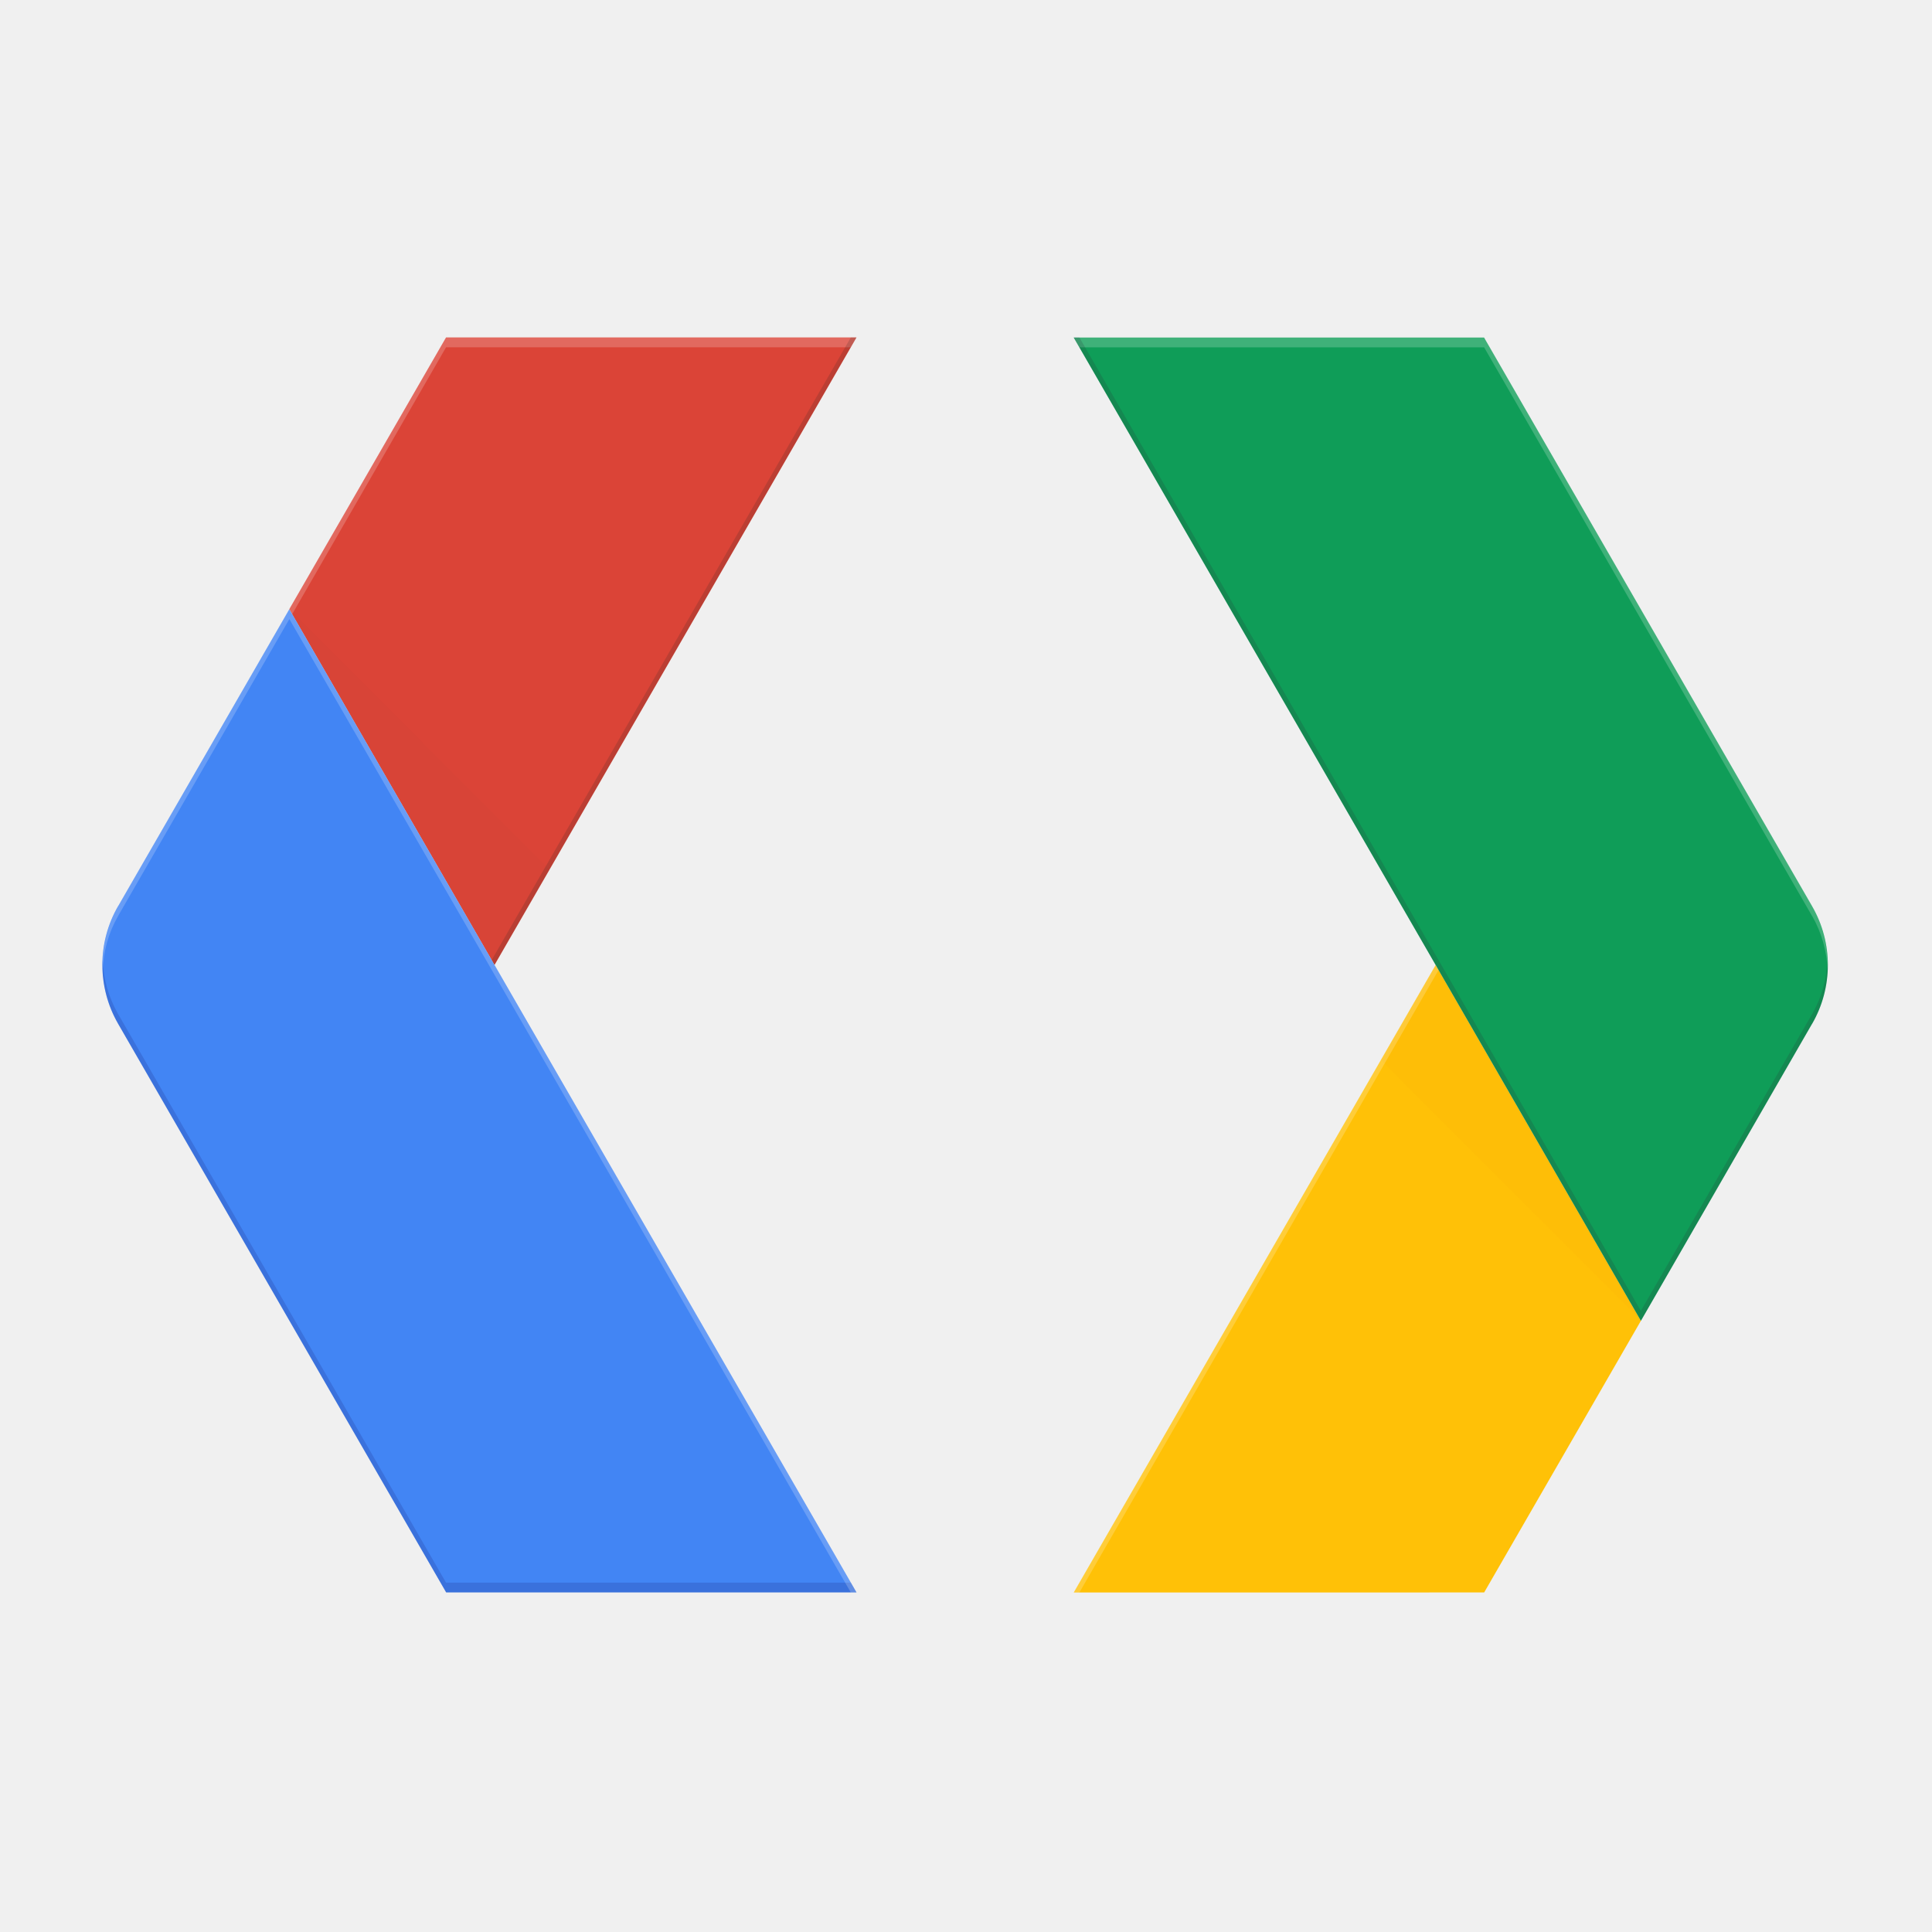
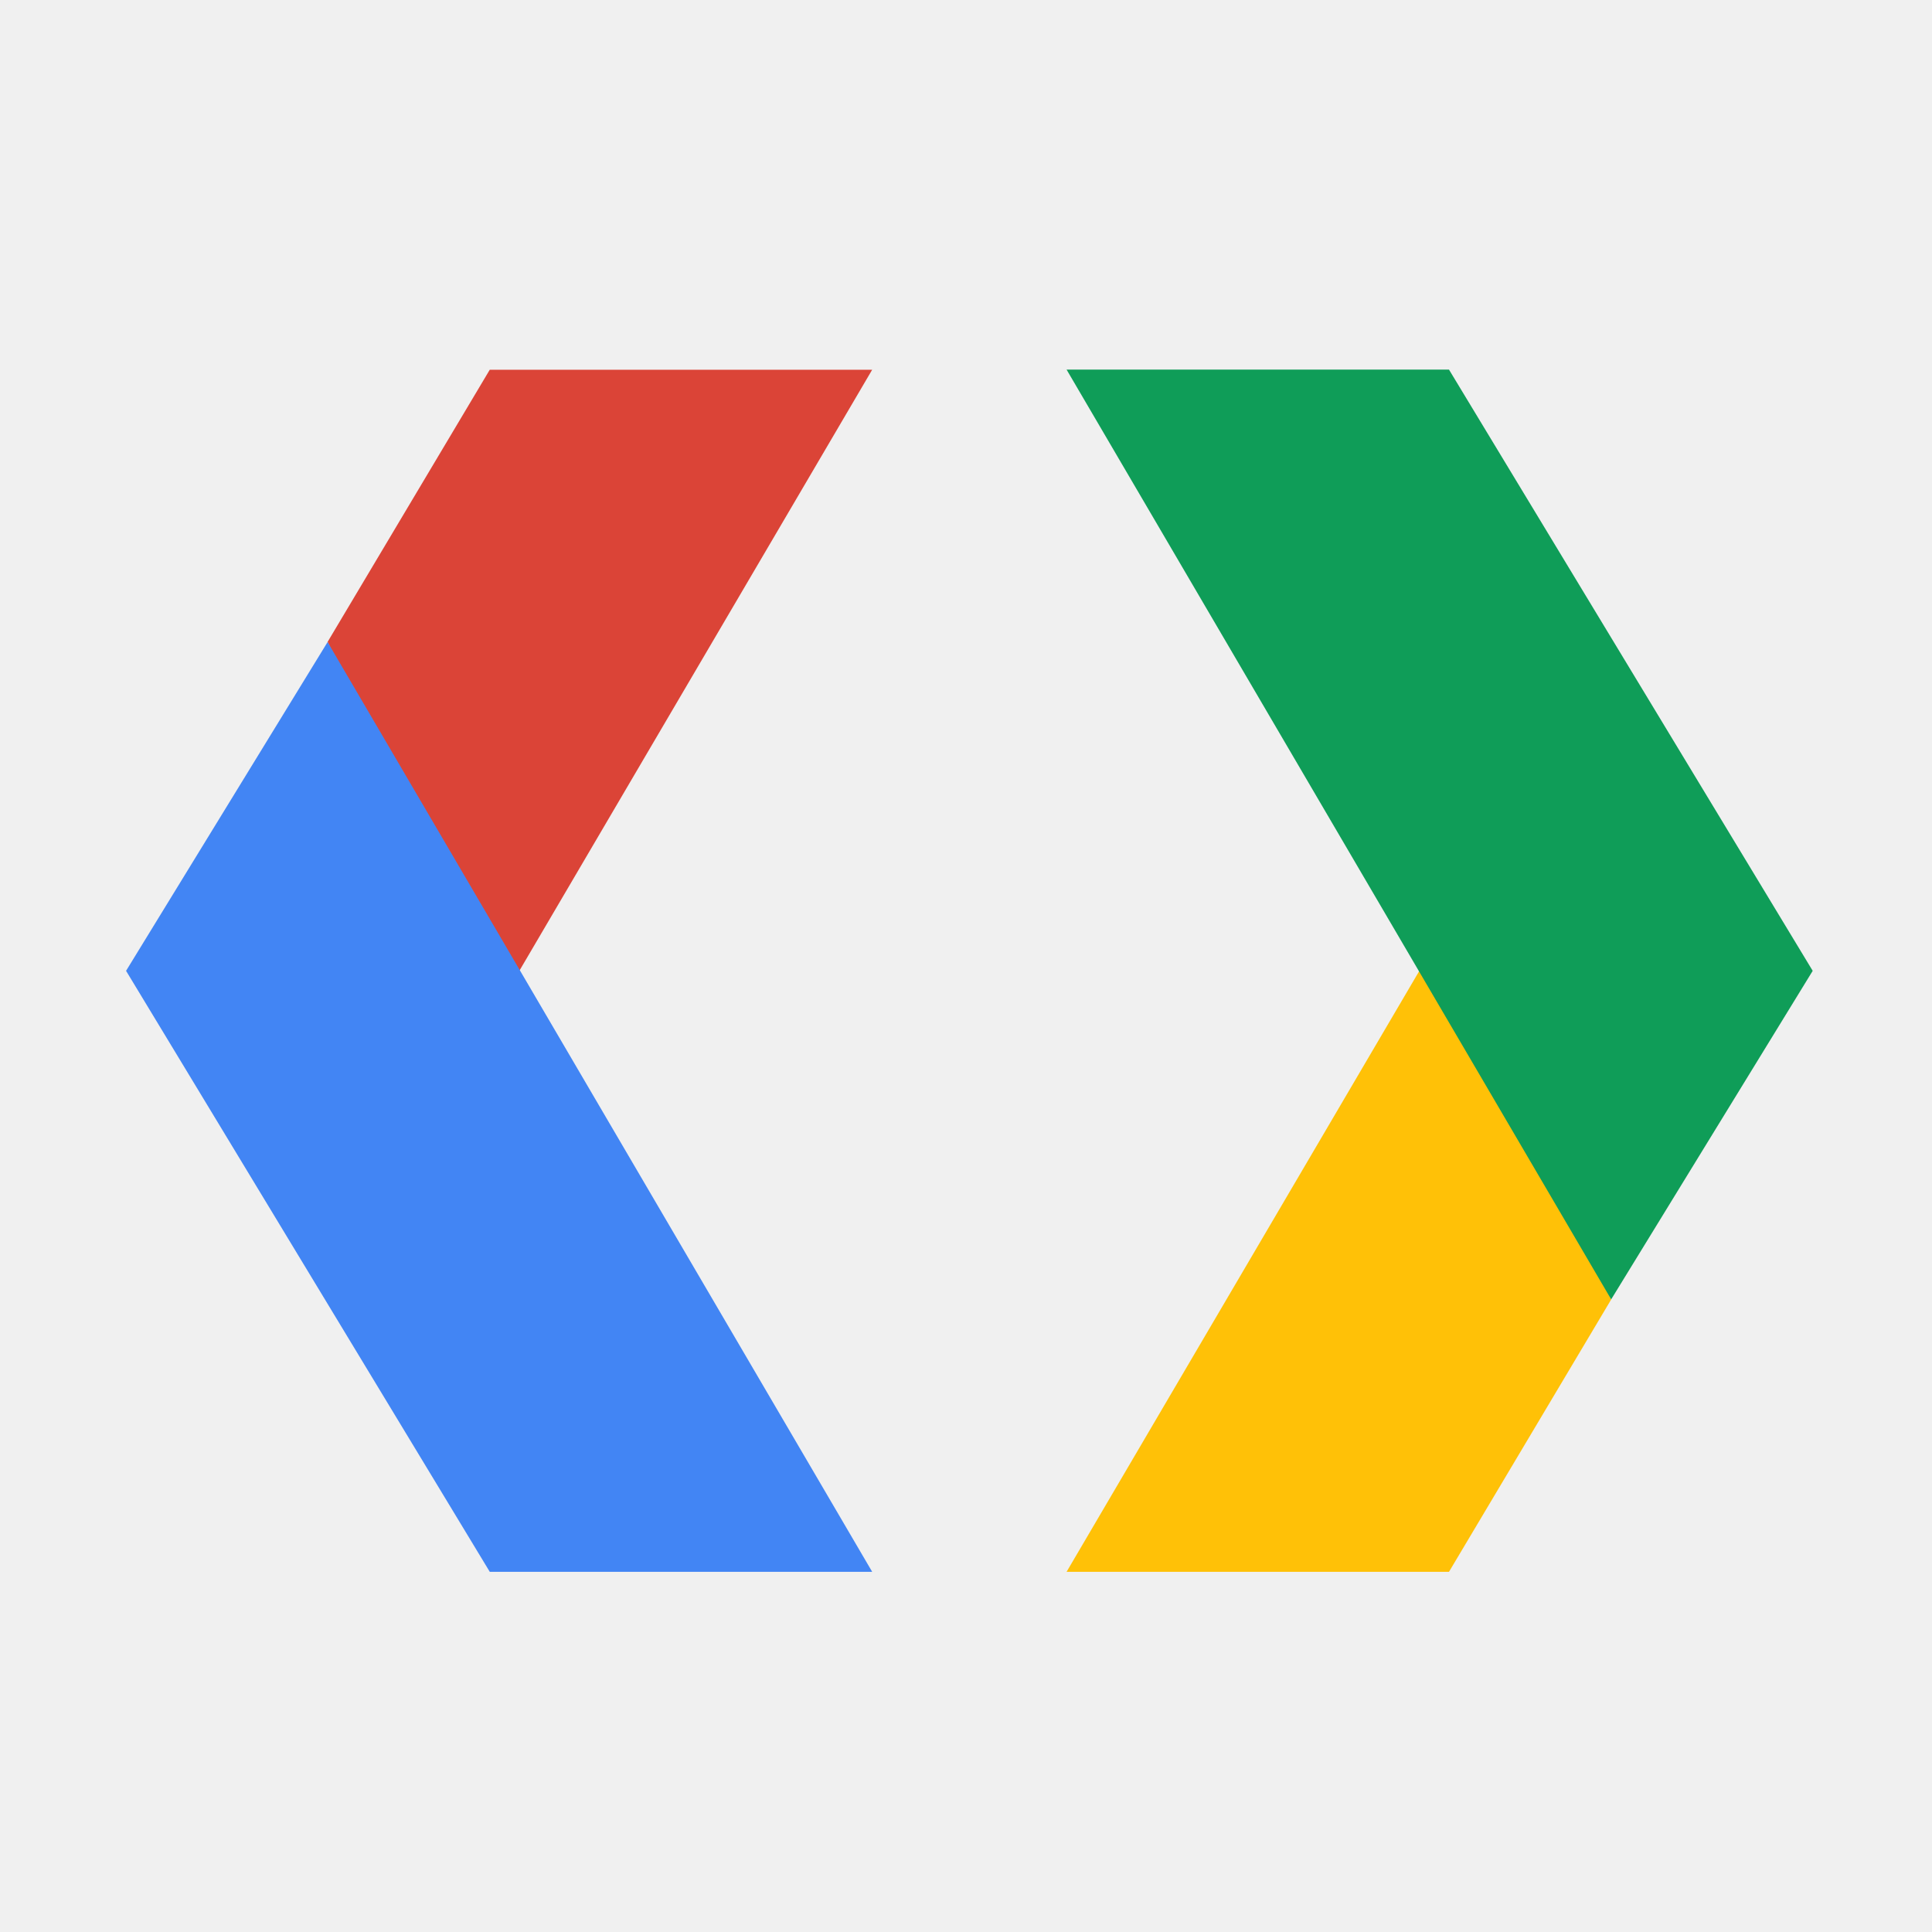
- <svg xmlns="http://www.w3.org/2000/svg" width="120" height="120" viewBox="0 0 40 40">
-   <defs>
-     <radialGradient id="b" cx="-8834.199" cy="12887.414" r="41.138" gradientTransform="matrix(-.3858 0 0 .3858 -3379.41 -4901.996)" gradientUnits="userSpaceOnUse">
-       <stop offset="0" stop-opacity=".2" stop-color="#3E2723" />
-       <stop offset="1" stop-opacity=".02" stop-color="#3E2723" />
-     </radialGradient>
-     <radialGradient id="a" cx="7316.862" cy="-4473.719" r="41.138" gradientTransform="matrix(.3858 0 0 -.3858 -2656.683 -1584.959)" gradientUnits="userSpaceOnUse">
-       <stop offset="0" stop-opacity=".2" stop-color="#BF360C" />
-       <stop offset="1" stop-opacity=".02" stop-color="#BF360C" />
-     </radialGradient>
-   </defs>
-   <path fill="none" d="M-1-1h42v42H-1z" />
-   <g stroke="null">
-     <path fill="#FFC107" d="M30.728 32.97l3.246-5.626-4.249-7.365-7.494 12.992z" stroke-width=".203" />
-     <path fill="#0F9D58" d="M37.518 21.197a2.436 2.436 0 000-2.434L30.726 6.989H22.23l11.743 20.357 3.544-6.15z" stroke-width=".203" />
-     <path opacity=".2" fill="#FFF" d="M37.518 18.964c.199.347.303.729.319 1.116a2.45 2.45 0 00-.319-1.32L30.726 6.988H22.23l.117.203h8.38l6.79 11.774zM22.348 32.97l7.436-12.887-.059-.104-7.494 12.992z" stroke-width=".203" />
-     <path opacity=".2" fill="#263238" d="M37.518 20.994l-3.546 6.146L22.348 6.987h-.117l11.743 20.356 3.544-6.146c.236-.408.34-.865.319-1.32-.014.386-.118.77-.319 1.117z" stroke-width=".203" />
-     <path fill="url(#a)" d="M164.164-1072.473l-20.9-36.24-5.61 9.72z" transform="matrix(.203 0 0 .203 .644 245.04)" />
-     <path fill="#DB4437" d="M9.235 6.987l-3.246 5.627 4.249 7.365 7.494-12.992z" />
-     <path fill="#4285F4" d="M2.445 18.76a2.436 2.436 0 000 2.435l6.792 11.773h8.495L5.99 12.614l-3.544 6.147z" stroke-width=".203" />
-     <path opacity=".2" fill="#1A237E" d="M2.445 20.994a2.44 2.44 0 01-.319-1.117 2.45 2.45 0 00.319 1.32L9.237 32.97h8.495l-.117-.203h-8.38l-6.79-11.773z" />
-     <path opacity=".2" fill="#FFF" d="M6.048 12.718L9.235 7.19h8.38l.117-.203H9.235l-3.246 5.627z" />
-     <path opacity=".2" fill="#3E2723" d="M17.615 6.987L10.18 19.875l.057.104 7.494-12.992z" />
-     <path opacity=".2" fill="#FFF" d="M2.445 18.964l3.546-6.147L17.615 32.97h.117L5.99 12.614l-3.544 6.147a2.415 2.415 0 00-.319 1.32c.014-.386.118-.77.319-1.117z" />
-     <path fill="url(#b)" d="M5.995 12.622l4.243 7.357 1.139-1.973z" />
+ <svg xmlns="http://www.w3.org/2000/svg" width="120" height="120" viewBox="0 0 16 16">
+   <g fill-rule="nonzero" fill="none">
+     <path fill="#db4437" d="M4.056 3.062L2.713 5.316l1.42 3.01 3.09-5.264z" />
+     <path fill="#4285f4" d="M1.044 8.04l3.012 4.977h3.167l-4.51-7.7z" />
+   </g>
+   <g>
+     <path fill="#ffc107" d="M12 13.017l1.343-2.255-1.42-3.009-3.09 5.264z" />
+     <path fill="#0f9d58" d="M15.012 8.04L12 3.061H8.833l4.51 7.7z" />
  </g>
</svg>
